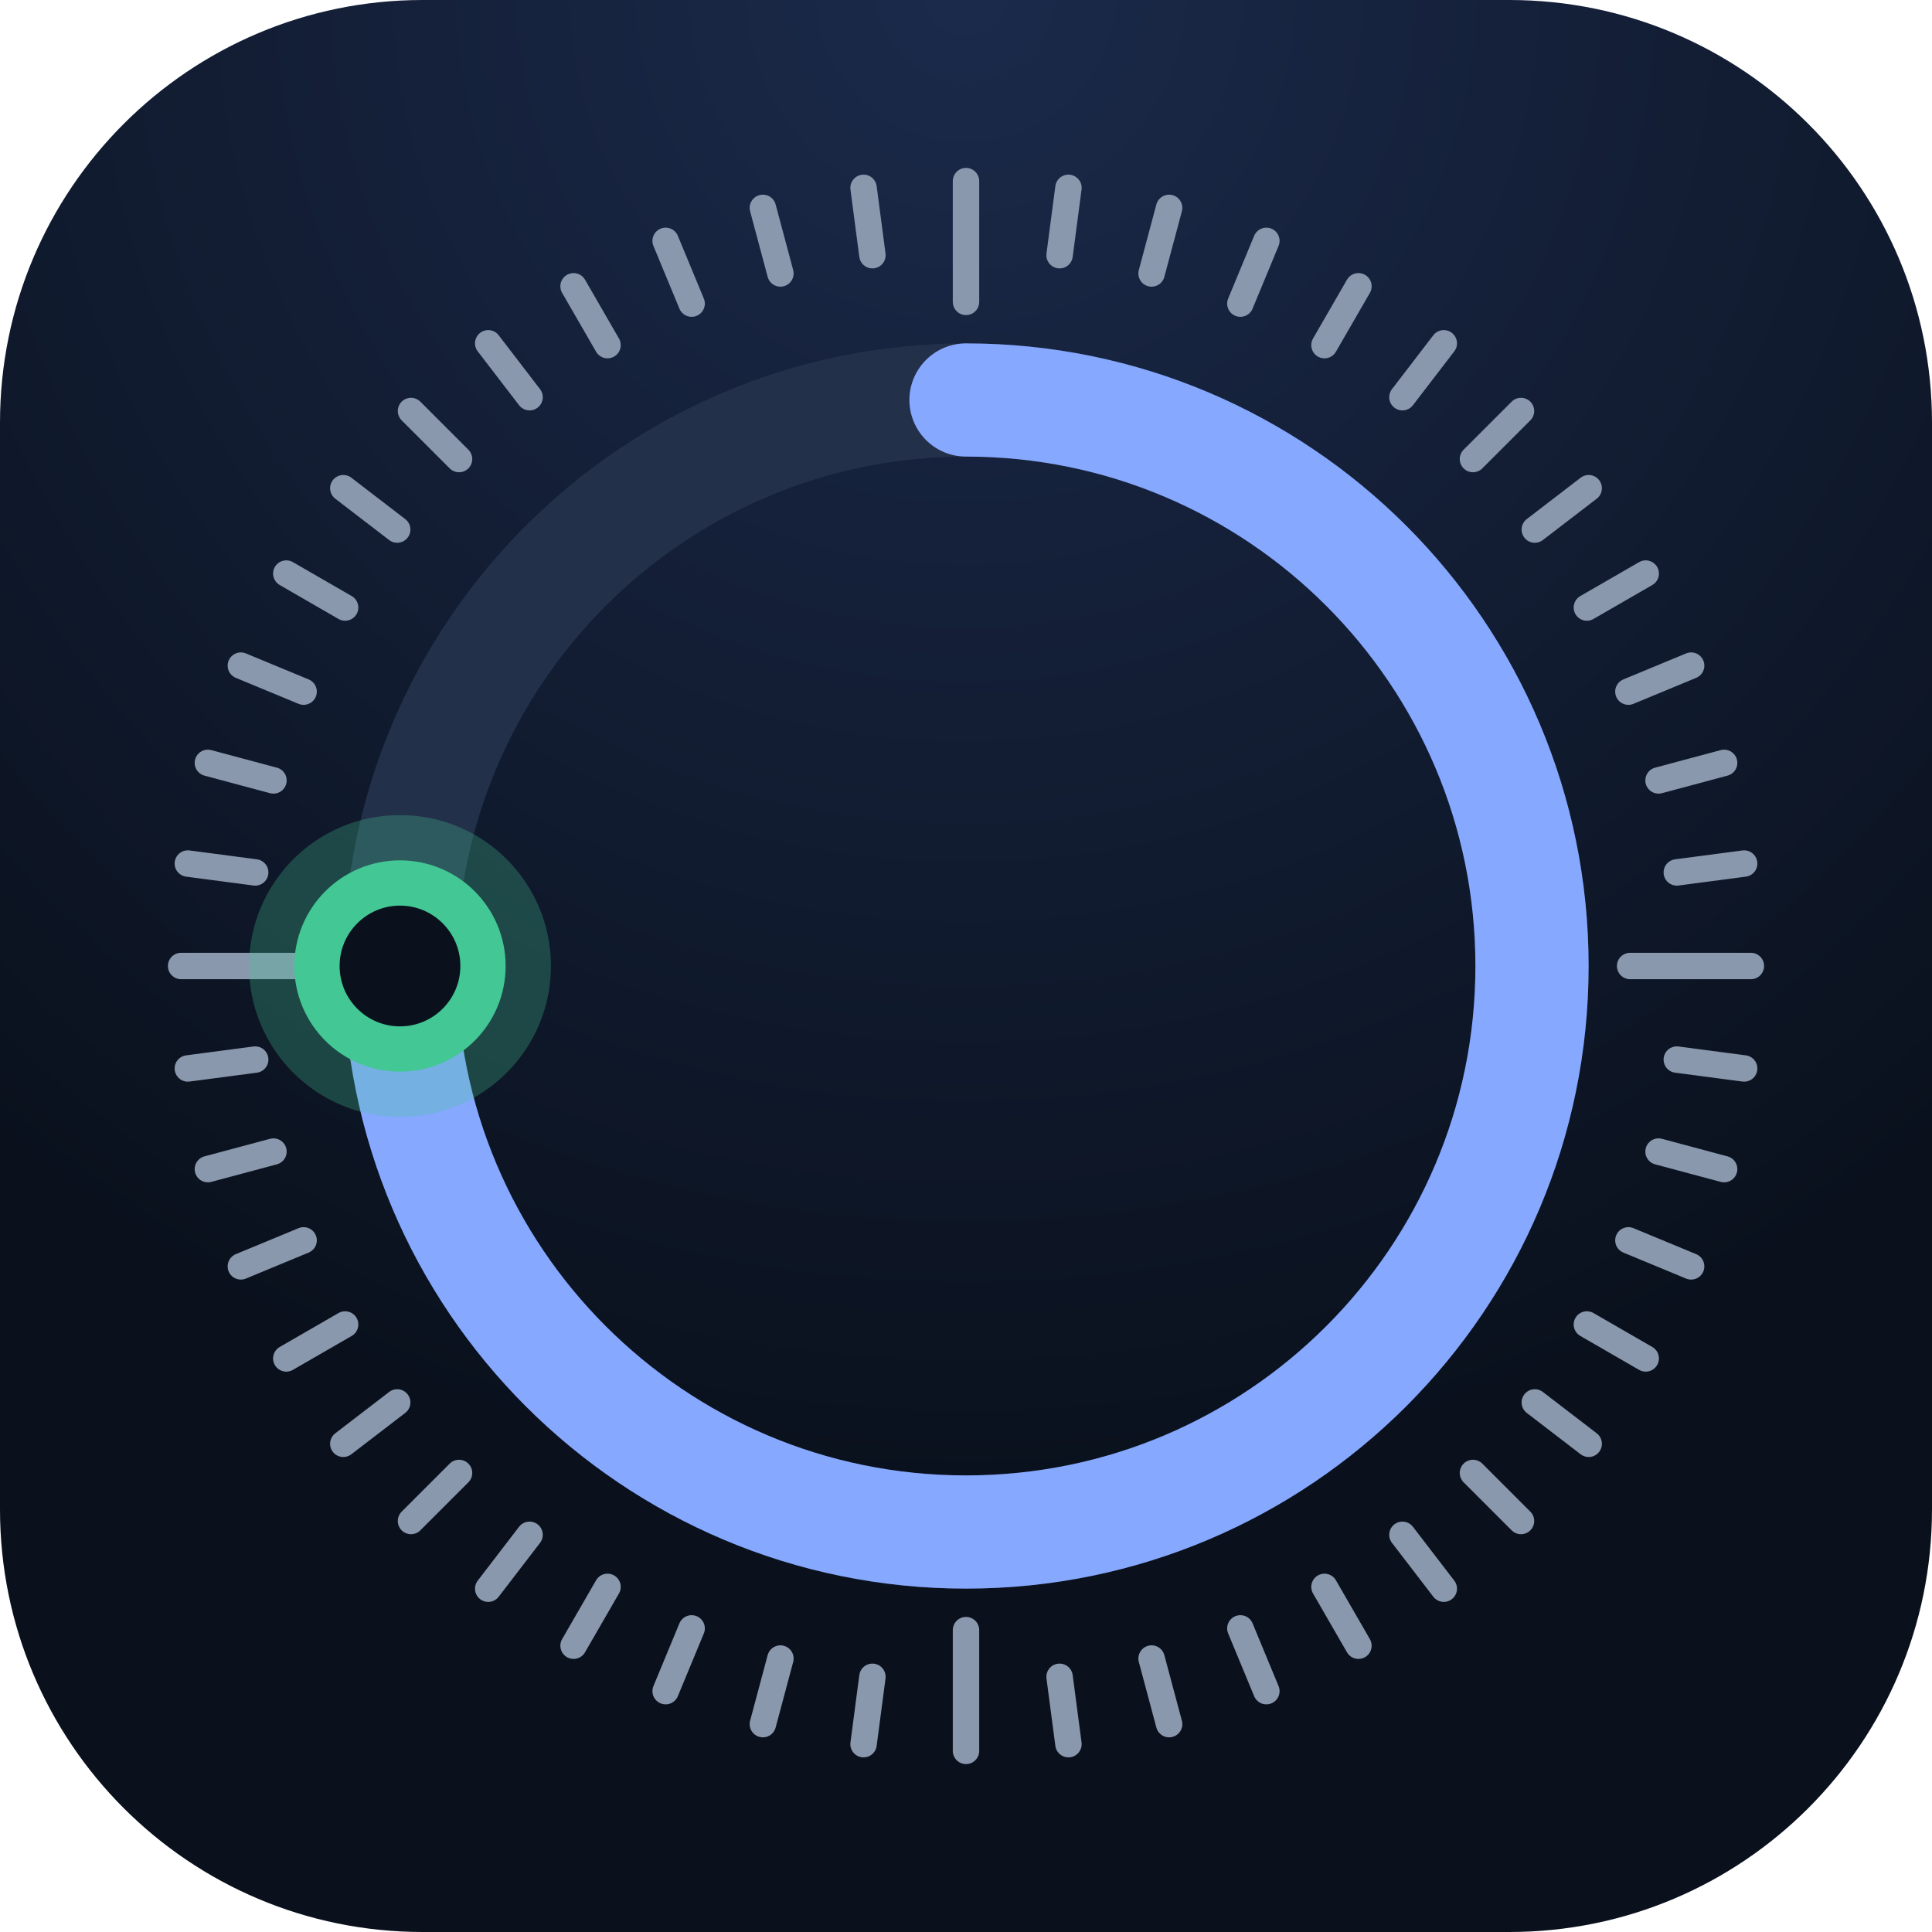
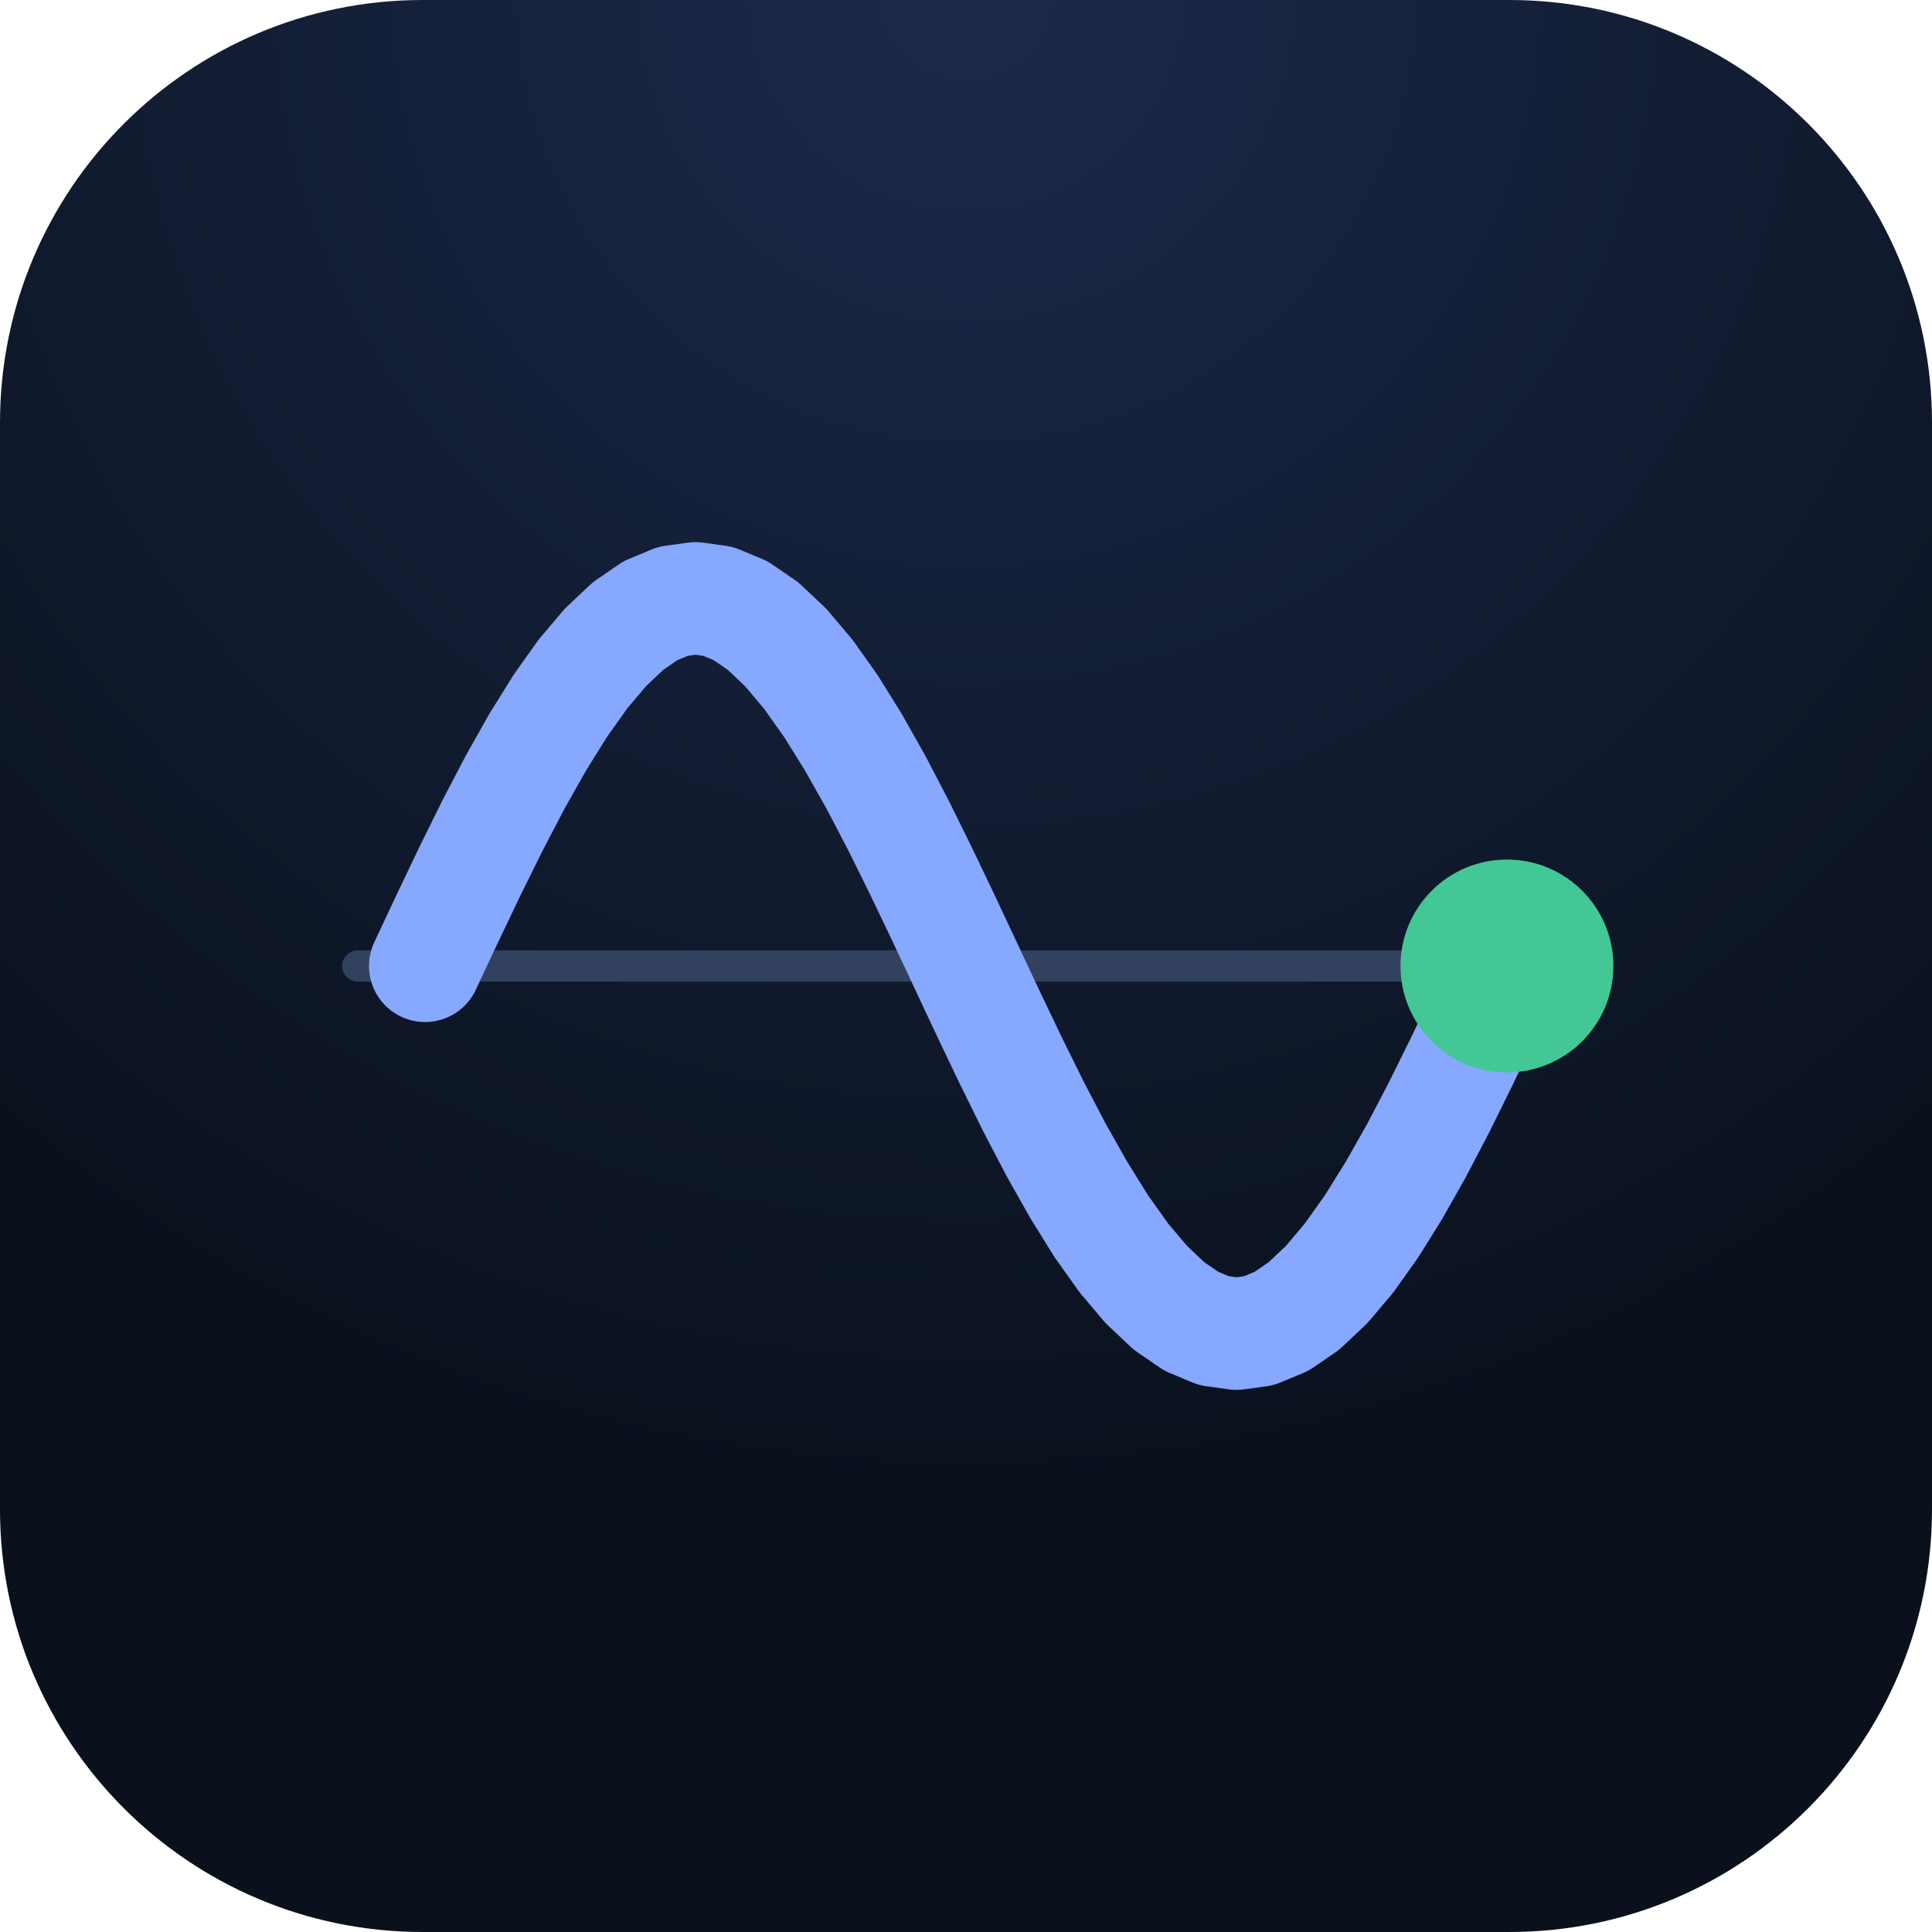
<svg xmlns="http://www.w3.org/2000/svg" viewBox="0 0 512 512">
  <defs>
    <radialGradient id="sky" cx="50%" cy="0%" r="110%">
      <stop offset="0" stop-color="#1b2a4b" />
      <stop offset="0.7" stop-color="#0a111d" />
    </radialGradient>
  </defs>
  <rect width="512" height="512" rx="112" fill="url(#sky)" />
-   <g transform="translate(0 0) scale(1.0)">
-     <circle cx="256" cy="256" r="150" fill="none" stroke="#223049" stroke-width="30" />
-     <g stroke="#8a98ae" stroke-width="7" stroke-linecap="round">
-       <line x1="256.00" y1="80.00" x2="256.00" y2="48.00" />
-       <line x1="280.80" y1="67.63" x2="283.15" y2="49.78" />
-       <line x1="305.18" y1="72.47" x2="309.83" y2="55.09" />
-       <line x1="328.71" y1="80.46" x2="335.60" y2="63.83" />
-       <line x1="351.00" y1="91.46" x2="360.00" y2="75.87" />
-       <line x1="371.66" y1="105.26" x2="382.62" y2="90.98" />
-       <line x1="390.35" y1="121.65" x2="403.08" y2="108.92" />
-       <line x1="406.74" y1="140.34" x2="421.02" y2="129.38" />
-       <line x1="420.54" y1="161.00" x2="436.13" y2="152.00" />
-       <line x1="431.54" y1="183.29" x2="448.17" y2="176.40" />
-       <line x1="439.53" y1="206.82" x2="456.91" y2="202.17" />
-       <line x1="444.37" y1="231.20" x2="462.22" y2="228.85" />
-       <line x1="432.00" y1="256.00" x2="464.00" y2="256.00" />
-       <line x1="444.37" y1="280.80" x2="462.22" y2="283.15" />
-       <line x1="439.53" y1="305.18" x2="456.91" y2="309.83" />
-       <line x1="431.54" y1="328.71" x2="448.17" y2="335.60" />
-       <line x1="420.54" y1="351.00" x2="436.13" y2="360.00" />
-       <line x1="406.74" y1="371.66" x2="421.02" y2="382.62" />
-       <line x1="390.35" y1="390.35" x2="403.08" y2="403.08" />
-       <line x1="371.66" y1="406.74" x2="382.62" y2="421.02" />
-       <line x1="351.00" y1="420.54" x2="360.00" y2="436.13" />
-       <line x1="328.71" y1="431.54" x2="335.60" y2="448.17" />
-       <line x1="305.18" y1="439.53" x2="309.83" y2="456.91" />
-       <line x1="280.80" y1="444.37" x2="283.15" y2="462.22" />
-       <line x1="256.00" y1="432.00" x2="256.00" y2="464.00" />
-       <line x1="231.20" y1="444.37" x2="228.85" y2="462.22" />
-       <line x1="206.82" y1="439.53" x2="202.17" y2="456.91" />
-       <line x1="183.29" y1="431.54" x2="176.40" y2="448.17" />
-       <line x1="161.00" y1="420.54" x2="152.00" y2="436.13" />
-       <line x1="140.34" y1="406.74" x2="129.38" y2="421.02" />
-       <line x1="121.65" y1="390.35" x2="108.92" y2="403.08" />
-       <line x1="105.26" y1="371.66" x2="90.98" y2="382.62" />
-       <line x1="91.46" y1="351.00" x2="75.87" y2="360.00" />
-       <line x1="80.46" y1="328.71" x2="63.83" y2="335.60" />
-       <line x1="72.47" y1="305.18" x2="55.09" y2="309.83" />
-       <line x1="67.63" y1="280.80" x2="49.78" y2="283.15" />
-       <line x1="80.00" y1="256.00" x2="48.00" y2="256.00" />
-       <line x1="67.63" y1="231.20" x2="49.78" y2="228.85" />
-       <line x1="72.47" y1="206.82" x2="55.09" y2="202.17" />
-       <line x1="80.46" y1="183.29" x2="63.83" y2="176.40" />
-       <line x1="91.46" y1="161.00" x2="75.87" y2="152.00" />
-       <line x1="105.26" y1="140.34" x2="90.98" y2="129.38" />
-       <line x1="121.65" y1="121.65" x2="108.92" y2="108.92" />
-       <line x1="140.34" y1="105.26" x2="129.38" y2="90.98" />
-       <line x1="161.00" y1="91.46" x2="152.00" y2="75.87" />
-       <line x1="183.29" y1="80.46" x2="176.40" y2="63.83" />
-       <line x1="206.82" y1="72.47" x2="202.17" y2="55.09" />
-       <line x1="231.20" y1="67.63" x2="228.85" y2="49.78" />
-     </g>
-     <path d="M 256 106 A 150 150 0 1 1 106.00 256.00" fill="none" stroke="#86a8ff" stroke-width="30" stroke-linecap="round" />
-     <circle cx="106.00" cy="256.00" r="40" fill="#43c795" opacity="0.28" />
-     <circle cx="106.00" cy="256.00" r="22" fill="#0a111d" stroke="#43c795" stroke-width="12" />
-   </g>
+   <line x1="94.82" y1="256" x2="417.18" y2="256" stroke="#31415e" stroke-width="8.31" stroke-linecap="round" />
+   <path d="M112.64,256.00 L118.61,243.28 124.59,230.77 130.56,218.69 136.53,207.26 142.51,196.66 148.48,187.07 154.45,178.66 160.43,171.58 166.40,165.94 172.37,161.84 178.35,159.35 184.32,158.52 190.29,159.35 196.27,161.84 202.24,165.94 208.21,171.58 214.19,178.66 220.16,187.07 226.13,196.66 232.11,207.26 238.08,218.69 244.05,230.77 250.03,243.28 256.00,256.00 261.97,268.72 267.95,281.23 273.92,293.31 279.89,304.74 285.87,315.34 291.84,324.93 297.81,333.34 303.79,340.42 309.76,346.06 315.73,350.16 321.71,352.65 327.68,353.48 333.65,352.65 339.63,350.16 345.60,346.06 351.57,340.42 357.55,333.34 363.52,324.93 369.49,315.34 375.47,304.74 381.44,293.31 387.41,281.23 393.39,268.72 399.36,256.00" fill="none" stroke="#86a8ff" stroke-width="29.70" stroke-linecap="round" stroke-linejoin="round" />
+   <circle cx="399.36" cy="256" r="28.21" fill="#43c795" />
</svg>
